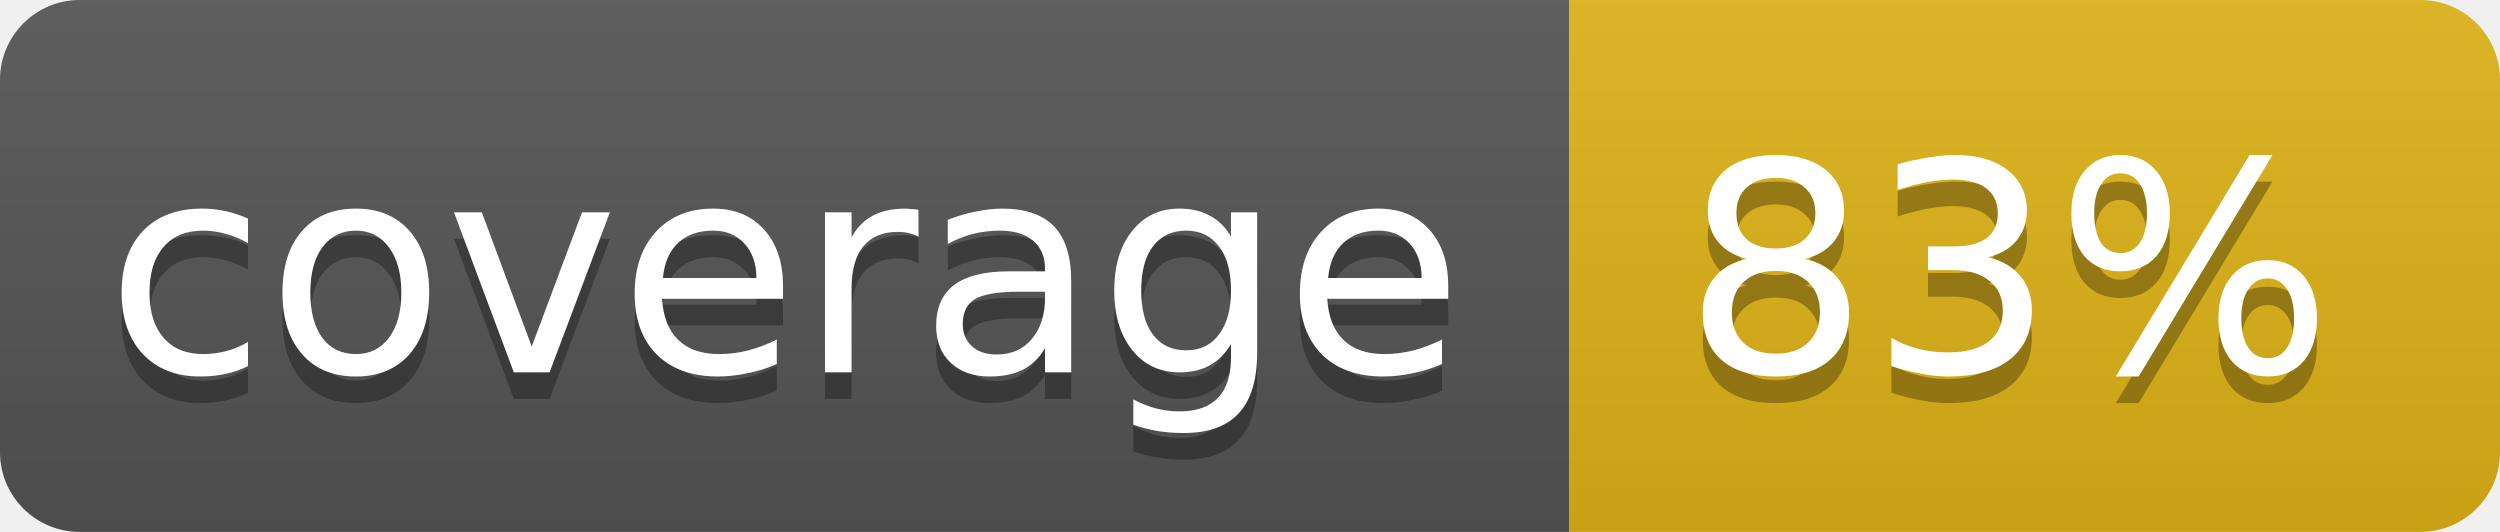
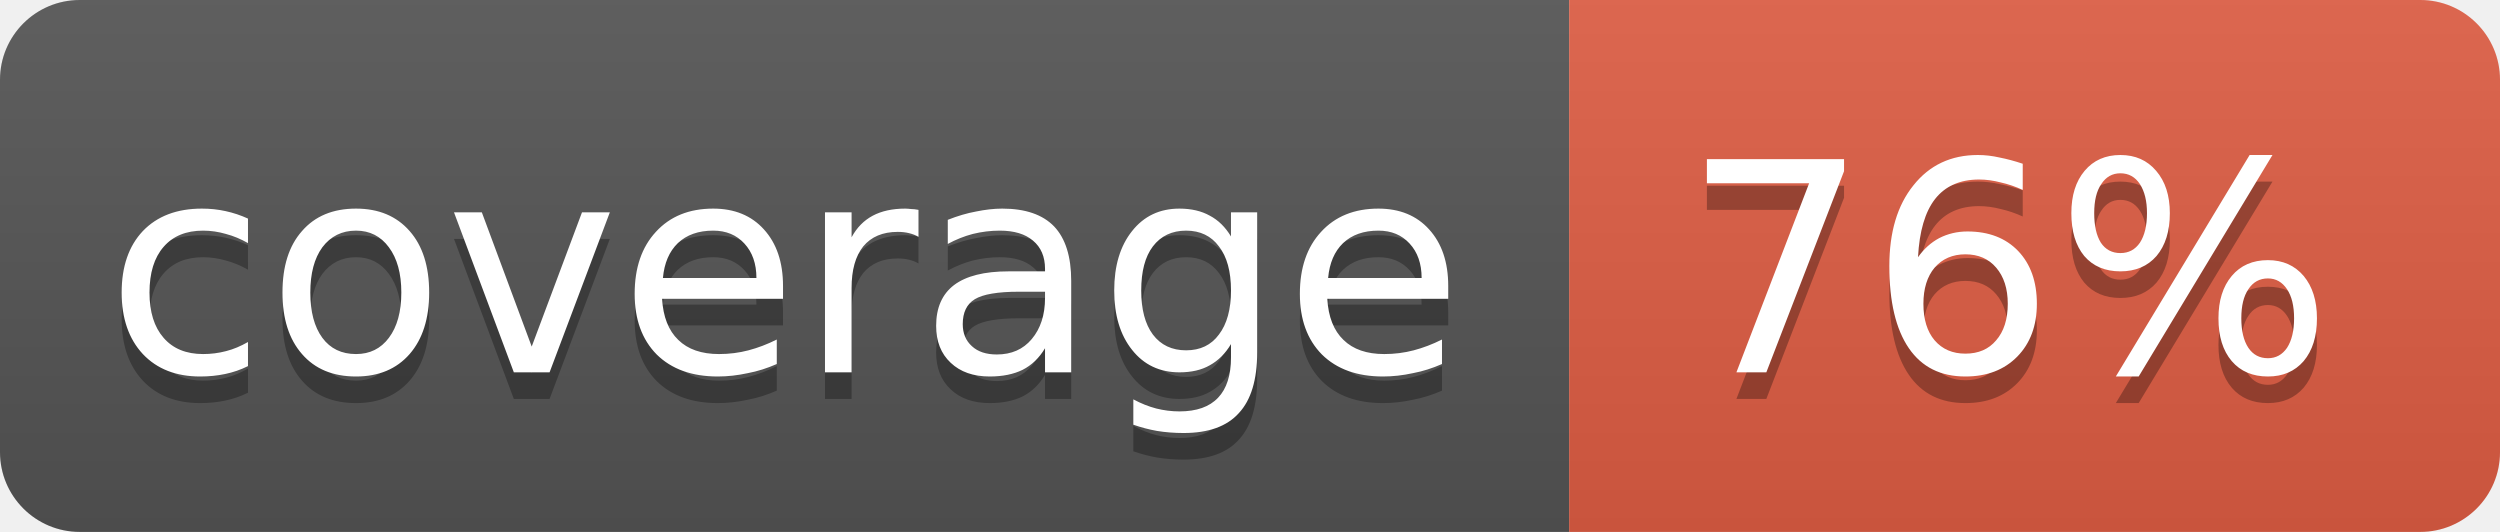
<svg xmlns="http://www.w3.org/2000/svg" width="94" height="20">
  <linearGradient id="b" x2="0" y2="100%">
    <stop offset="0" stop-color="#bbb" stop-opacity=".1" />
    <stop offset="1" stop-opacity=".1" />
  </linearGradient>
  <clipPath id="a">
    <rect width="94" height="20" rx="3" fill="#fff" />
  </clipPath>
  <g clip-path="url(#a)">
    <path fill="#555" d="M0 0h59v20H0z" />
-     <path fill="#dfb317" d="M59 0h35v20H59z" />
+     <path fill="#e05d44" d="M59 0h35v20H59z" />
    <path fill="url(#b)" d="M0 0h94v20H0z" />
  </g>
  <g fill="#fff" text-anchor="middle" font-family="DejaVu Sans,Verdana,Geneva,sans-serif" font-size="11">
    <text x="29.5" y="15" fill="#010101" fill-opacity=".3">coverage</text>
    <text x="29.5" y="14">coverage</text>
-     <text x="75.5" y="15" fill="#010101" fill-opacity=".3">83%</text>
-     <text x="75.5" y="14">83%</text>
+     <text x="75.5" y="15" fill="#010101" fill-opacity=".3">76%</text>
+     <text x="75.5" y="14">76%</text>
  </g>
</svg>
